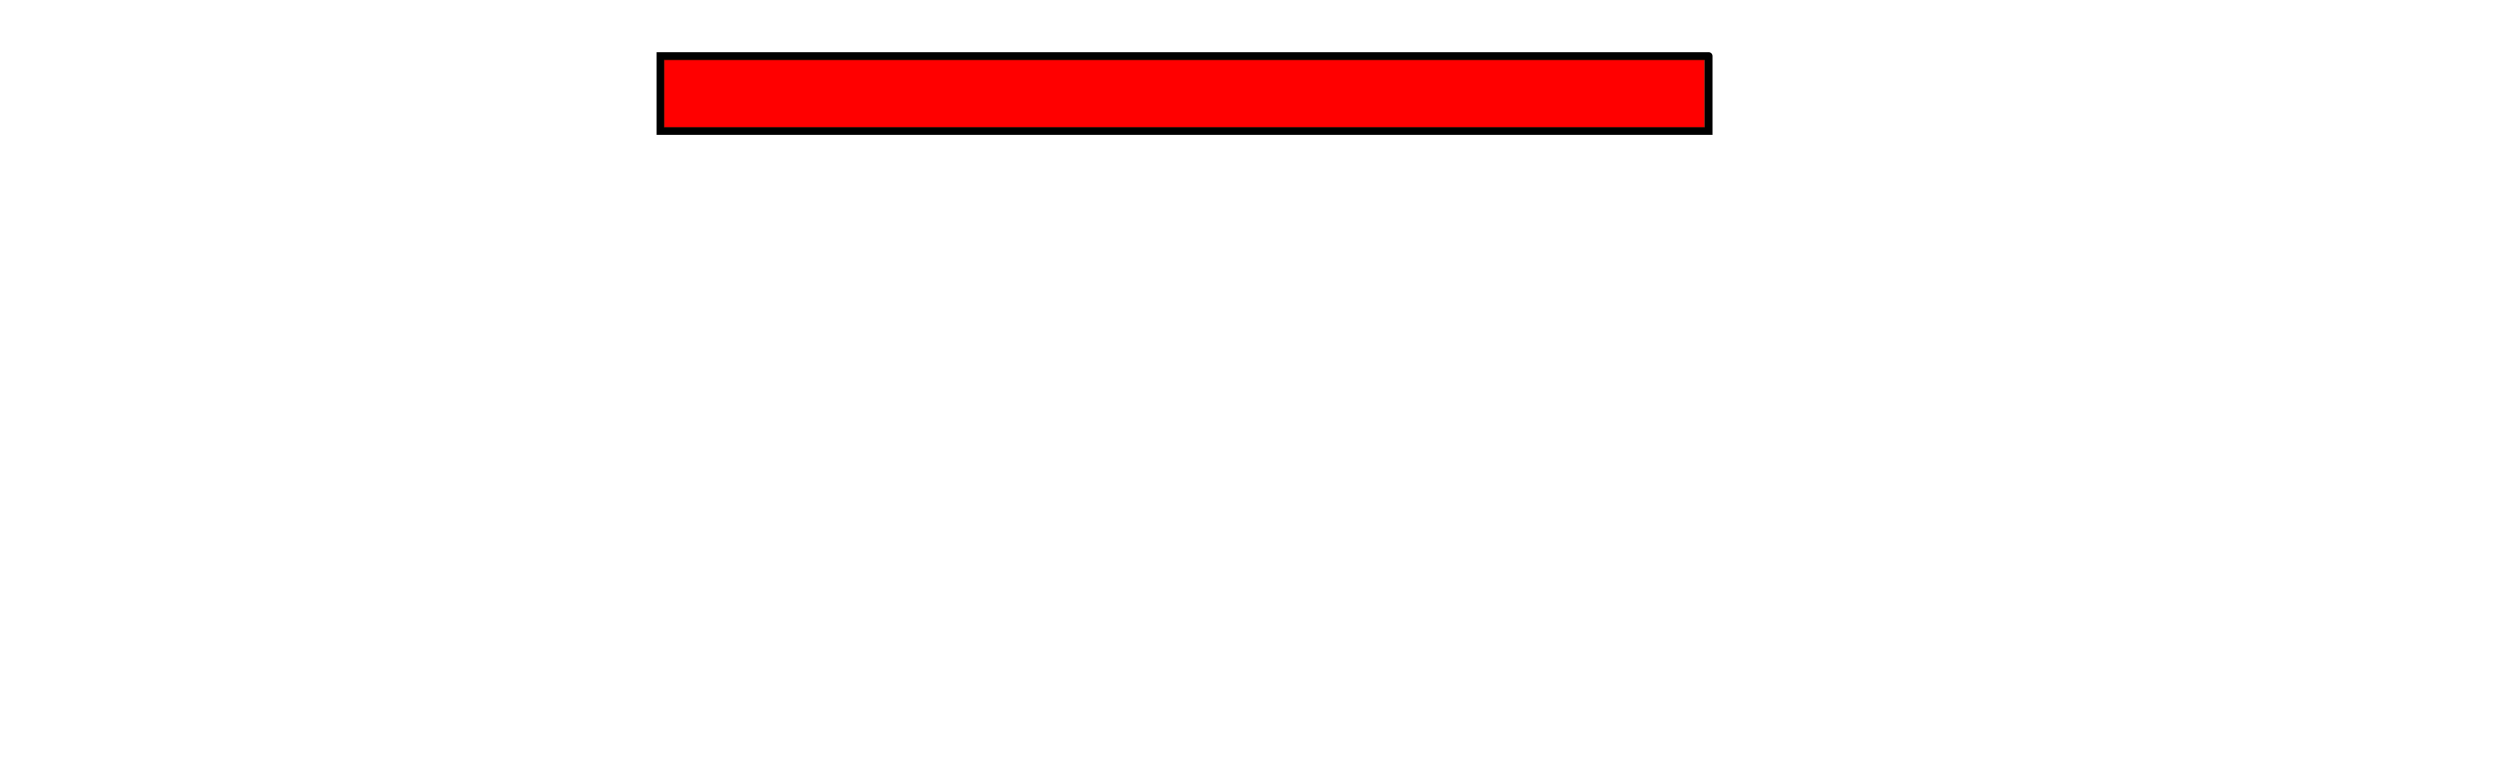
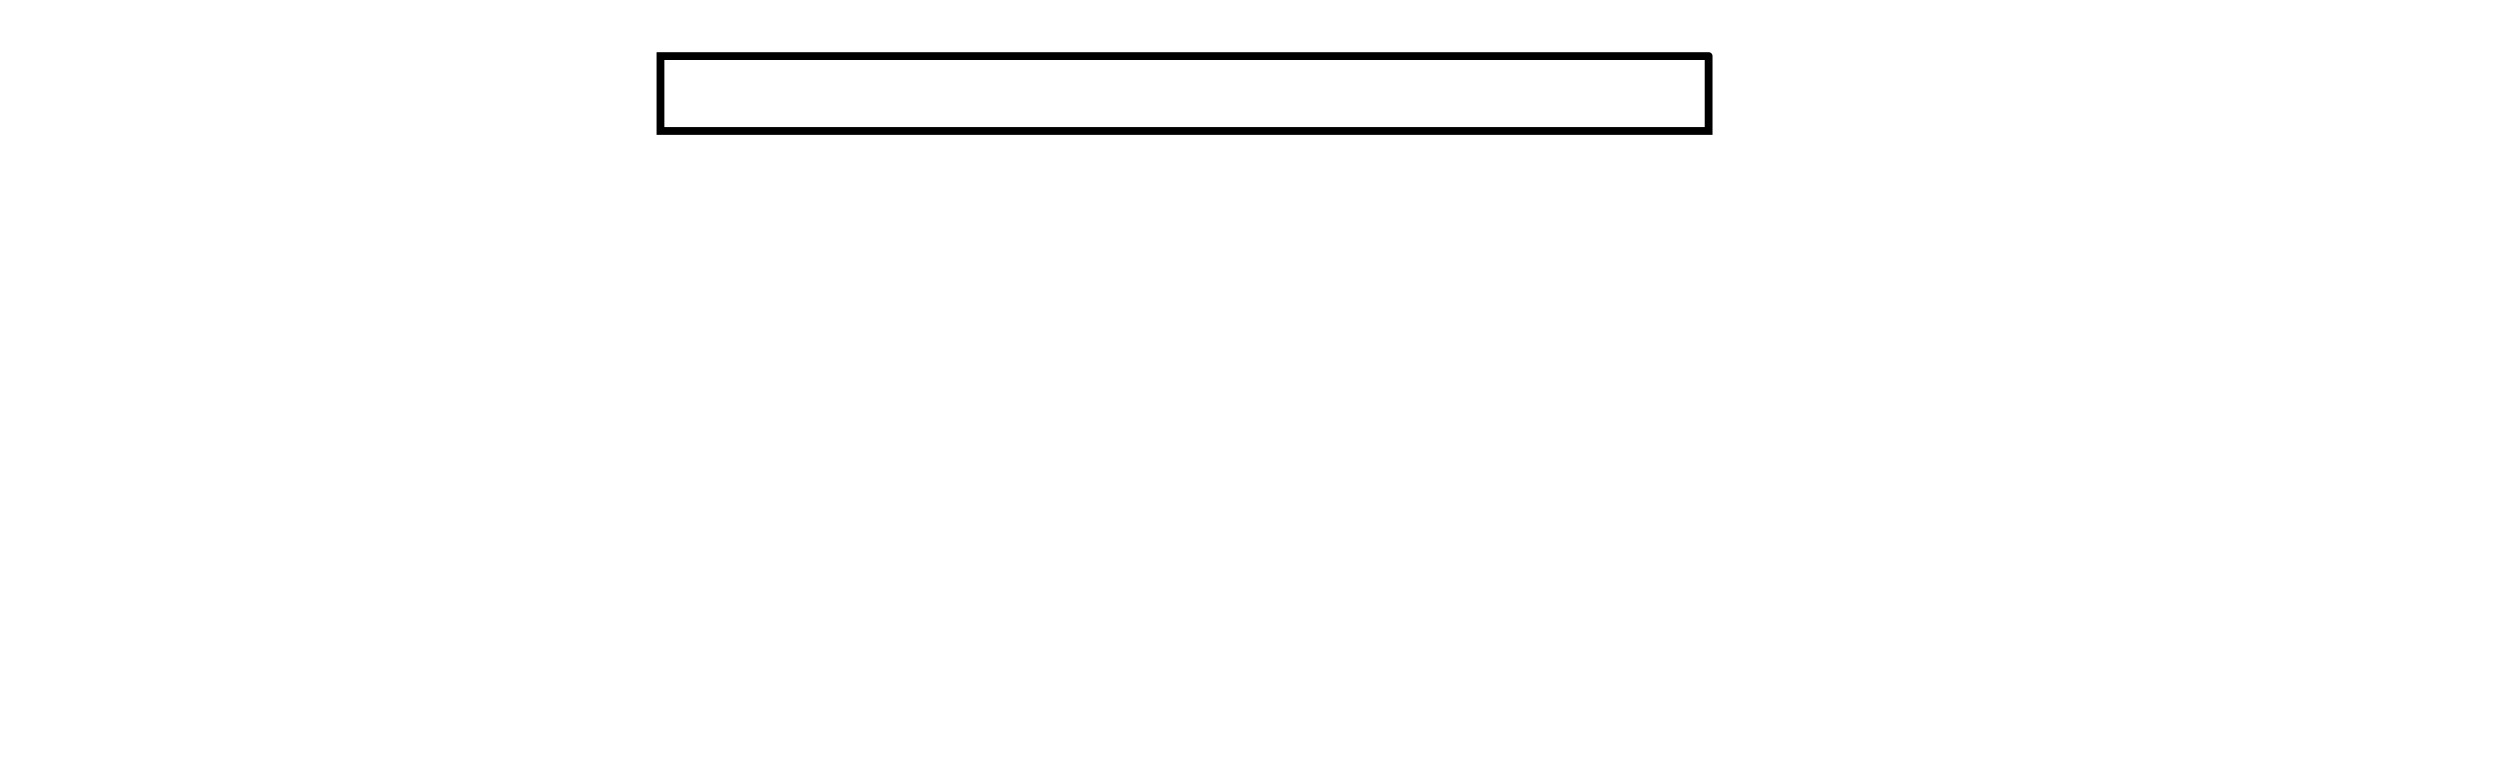
<svg xmlns="http://www.w3.org/2000/svg" width="84.662mm" height="25.918mm" version="1.1" id="svg1252" viewBox="0 0 319.98 97.959">
  <defs id="defs98">
    <marker id="DistanceX" orient="auto" refX="0" refY="0" style="overflow:visible">
      <path d="M 3,-3 -3,3 M 0,-5 V 5" style="stroke:#000000;stroke-width:0.5" id="path4" />
    </marker>
    <pattern height="8" id="Hatch" patternUnits="userSpaceOnUse" width="8" x="0" y="0">
      <path d="M8 4 l-4,4" linecap="square" stroke="#000000" stroke-width="0.25" id="path7" />
      <path d="M6 2 l-4,4" linecap="square" stroke="#000000" stroke-width="0.25" id="path9" />
      <path d="M4 0 l-4,4" linecap="square" stroke="#000000" stroke-width="0.25" id="path11" />
    </pattern>
    <symbol id="*Model_Space" />
    <symbol id="*Paper_Space" />
    <symbol id="*D2">
      <path d="m 370.913,1007.965 v 94.318" style="fill:none;stroke:#000000;stroke-linecap:round" id="path16" />
      <text style="font-size:9.4px;font-family:Arial;fill:#000000" transform="rotate(-90,363.8263,1055.124)" x="363.826" y="1055.124" id="text20">
        <tspan id="tspan18" x="363.826" y="1055.124">25.0</tspan>
      </text>
      <path d="m 336.302,1007.965 h 39.335" style="fill:none;stroke:#000000;stroke-linecap:round" id="path22" />
      <path d="m 336.302,1102.283 h 39.335" style="fill:none;stroke:#000000;stroke-linecap:round" id="path24" />
    </symbol>
    <symbol id="*D5">
      <path d="m 219.97,1145.024 h 47.604" style="fill:none;stroke:#000000;stroke-linecap:round" id="path27" />
      <text style="font-size:9.4px;font-family:Arial;fill:#000000" x="258.387" y="1137.938" id="text31">
        <tspan id="tspan29" x="258.387" y="1137.938">2.6</tspan>
      </text>
      <path d="m 238.867,1104.645 v 45.104" style="fill:none;stroke:#000000;stroke-linecap:round" id="path33" />
      <path d="m 248.676,1104.645 v 45.104" style="fill:none;stroke:#000000;stroke-linecap:round" id="path35" />
    </symbol>
    <symbol id="*D3">
      <path d="M 5.659,1134.027 H 51.791" style="fill:none;stroke:#000000;stroke-linecap:round" id="path38" />
      <text style="font-size:9.4px;font-family:Arial;fill:#000000" x="42.605" y="1126.941" id="text42">
        <tspan id="tspan40" x="42.605" y="1126.941">2.2</tspan>
      </text>
      <path d="m 24.557,1096.157 v 42.595" style="fill:none;stroke:#000000;stroke-linecap:round" id="path44" />
      <path d="m 32.894,1096.157 v 42.595" style="fill:none;stroke:#000000;stroke-linecap:round" id="path46" />
    </symbol>
    <symbol id="*D4">
      <path d="M -3.754,977.064 H 39.135" style="fill:none;stroke:#000000;stroke-linecap:round" id="path49" />
      <text style="font-size:9.4px;font-family:Arial;fill:#000000" x="28.898" y="969.978" id="text53">
        <tspan id="tspan51" x="28.898" y="969.978">1.3</tspan>
      </text>
      <path d="M 15.144,1041.443 V 972.34" style="fill:none;stroke:#000000;stroke-linecap:round" id="path55" />
      <path d="M 20.237,1014.091 V 972.34" style="fill:none;stroke:#000000;stroke-linecap:round" id="path57" />
    </symbol>
    <symbol id="*D1">
      <path d="M 20.237,986.24 H 333.94" style="fill:none;stroke:#000000;stroke-linecap:round" id="path60" />
      <text style="font-size:9.4px;font-family:Arial;fill:#000000" x="177.088" y="979.153" id="text64">
        <tspan id="tspan62" x="177.088" y="979.153">83.0</tspan>
      </text>
      <path d="M 20.237,1014.091 V 981.515" style="fill:none;stroke:#000000;stroke-linecap:round" id="path66" />
      <path d="M 333.94,1005.602 V 981.515" style="fill:none;stroke:#000000;stroke-linecap:round" id="path68" />
    </symbol>
    <symbol id="ROUND_1">
      <path d="m 0.015,1122.52 a 0.015,0.015 0 1 0 -0.03,0 0.015,0.015 0 1 0 0.03,0 z" style="fill:none;stroke:#000000;stroke-linecap:round" id="path71" />
    </symbol>
    <symbol id="ROUND_2">
      <path d="m 0.019,1122.52 a 0.019,0.019 0 1 0 -0.038,0 0.019,0.019 0 1 0 0.038,0 z" style="fill:none;stroke:#000000;stroke-linecap:round" id="path74" />
    </symbol>
    <symbol id="ROUND_3">
      <path d="m 0.011,1122.52 a 0.011,0.011 0 1 0 -0.023,0 0.011,0.011 0 1 0 0.023,0 z" style="fill:none;stroke:#000000;stroke-linecap:round" id="path77" />
    </symbol>
    <symbol id="ROUND_4">
      <path d="m 0.013,1122.52 a 0.013,0.013 0 1 0 -0.026,0 0.013,0.013 0 1 0 0.026,0 z" style="fill:none;stroke:#000000;stroke-linecap:round" id="path80" />
    </symbol>
    <symbol id="ROUND_5">
      <path d="m 0.009,1122.52 a 0.009,0.009 0 1 0 -0.019,0 0.009,0.009 0 1 0 0.019,0 z" style="fill:none;stroke:#000000;stroke-linecap:round" id="path83" />
    </symbol>
    <symbol id="ROUND_69">
      <path d="m 0.004,1122.52 a 0.004,0.004 0 1 0 -0.008,0 0.004,0.004 0 1 0 0.008,0 z" style="fill:none;stroke:#000000;stroke-linecap:round" id="path86" />
    </symbol>
    <symbol id="ROUND_97">
      <path d="m 0.008,1122.52 a 0.008,0.008 0 1 0 -0.015,0 0.008,0.008 0 1 0 0.015,0 z" style="fill:none;stroke:#000000;stroke-linecap:round" id="path89" />
    </symbol>
    <symbol id="ROUND_98">
      <path d="m 0.006,1122.52 a 0.006,0.006 0 1 0 -0.011,0 0.006,0.006 0 1 0 0.011,0 z" style="fill:none;stroke:#000000;stroke-linecap:round" id="path92" />
    </symbol>
    <symbol id="ROUND_206">
      <path d="m 0.015,1122.52 a 0.015,0.015 0 1 0 -0.03,0 0.015,0.015 0 1 0 0.03,0 z" style="fill:none;stroke:#000000;stroke-linecap:round" id="path95" />
    </symbol>
  </defs>
  <g id="g124" transform="translate(-14.45899,-1004.824)" />
  <g id="g126" transform="translate(-14.45899,-1004.824)" />
  <g id="g1250" transform="translate(-14.45899,-1004.824)">
    <path d="m 233.15,1012.001 v 9.583 H 98.992 v -9.583 H 233.15" style="fill:none;stroke:#000000;stroke-linecap:round" id="path200" />
-     <path style="fill:#ff0000;stroke:#2b1100;stroke-width:0.074;stroke-linecap:round;stroke-linejoin:miter" d="M 84.995,11.976 V 7.665 h 66.59 66.59 v 4.311 4.311 H 151.585 84.995 Z" id="path4281" transform="translate(14.45869,1004.824)" />
  </g>
</svg>
